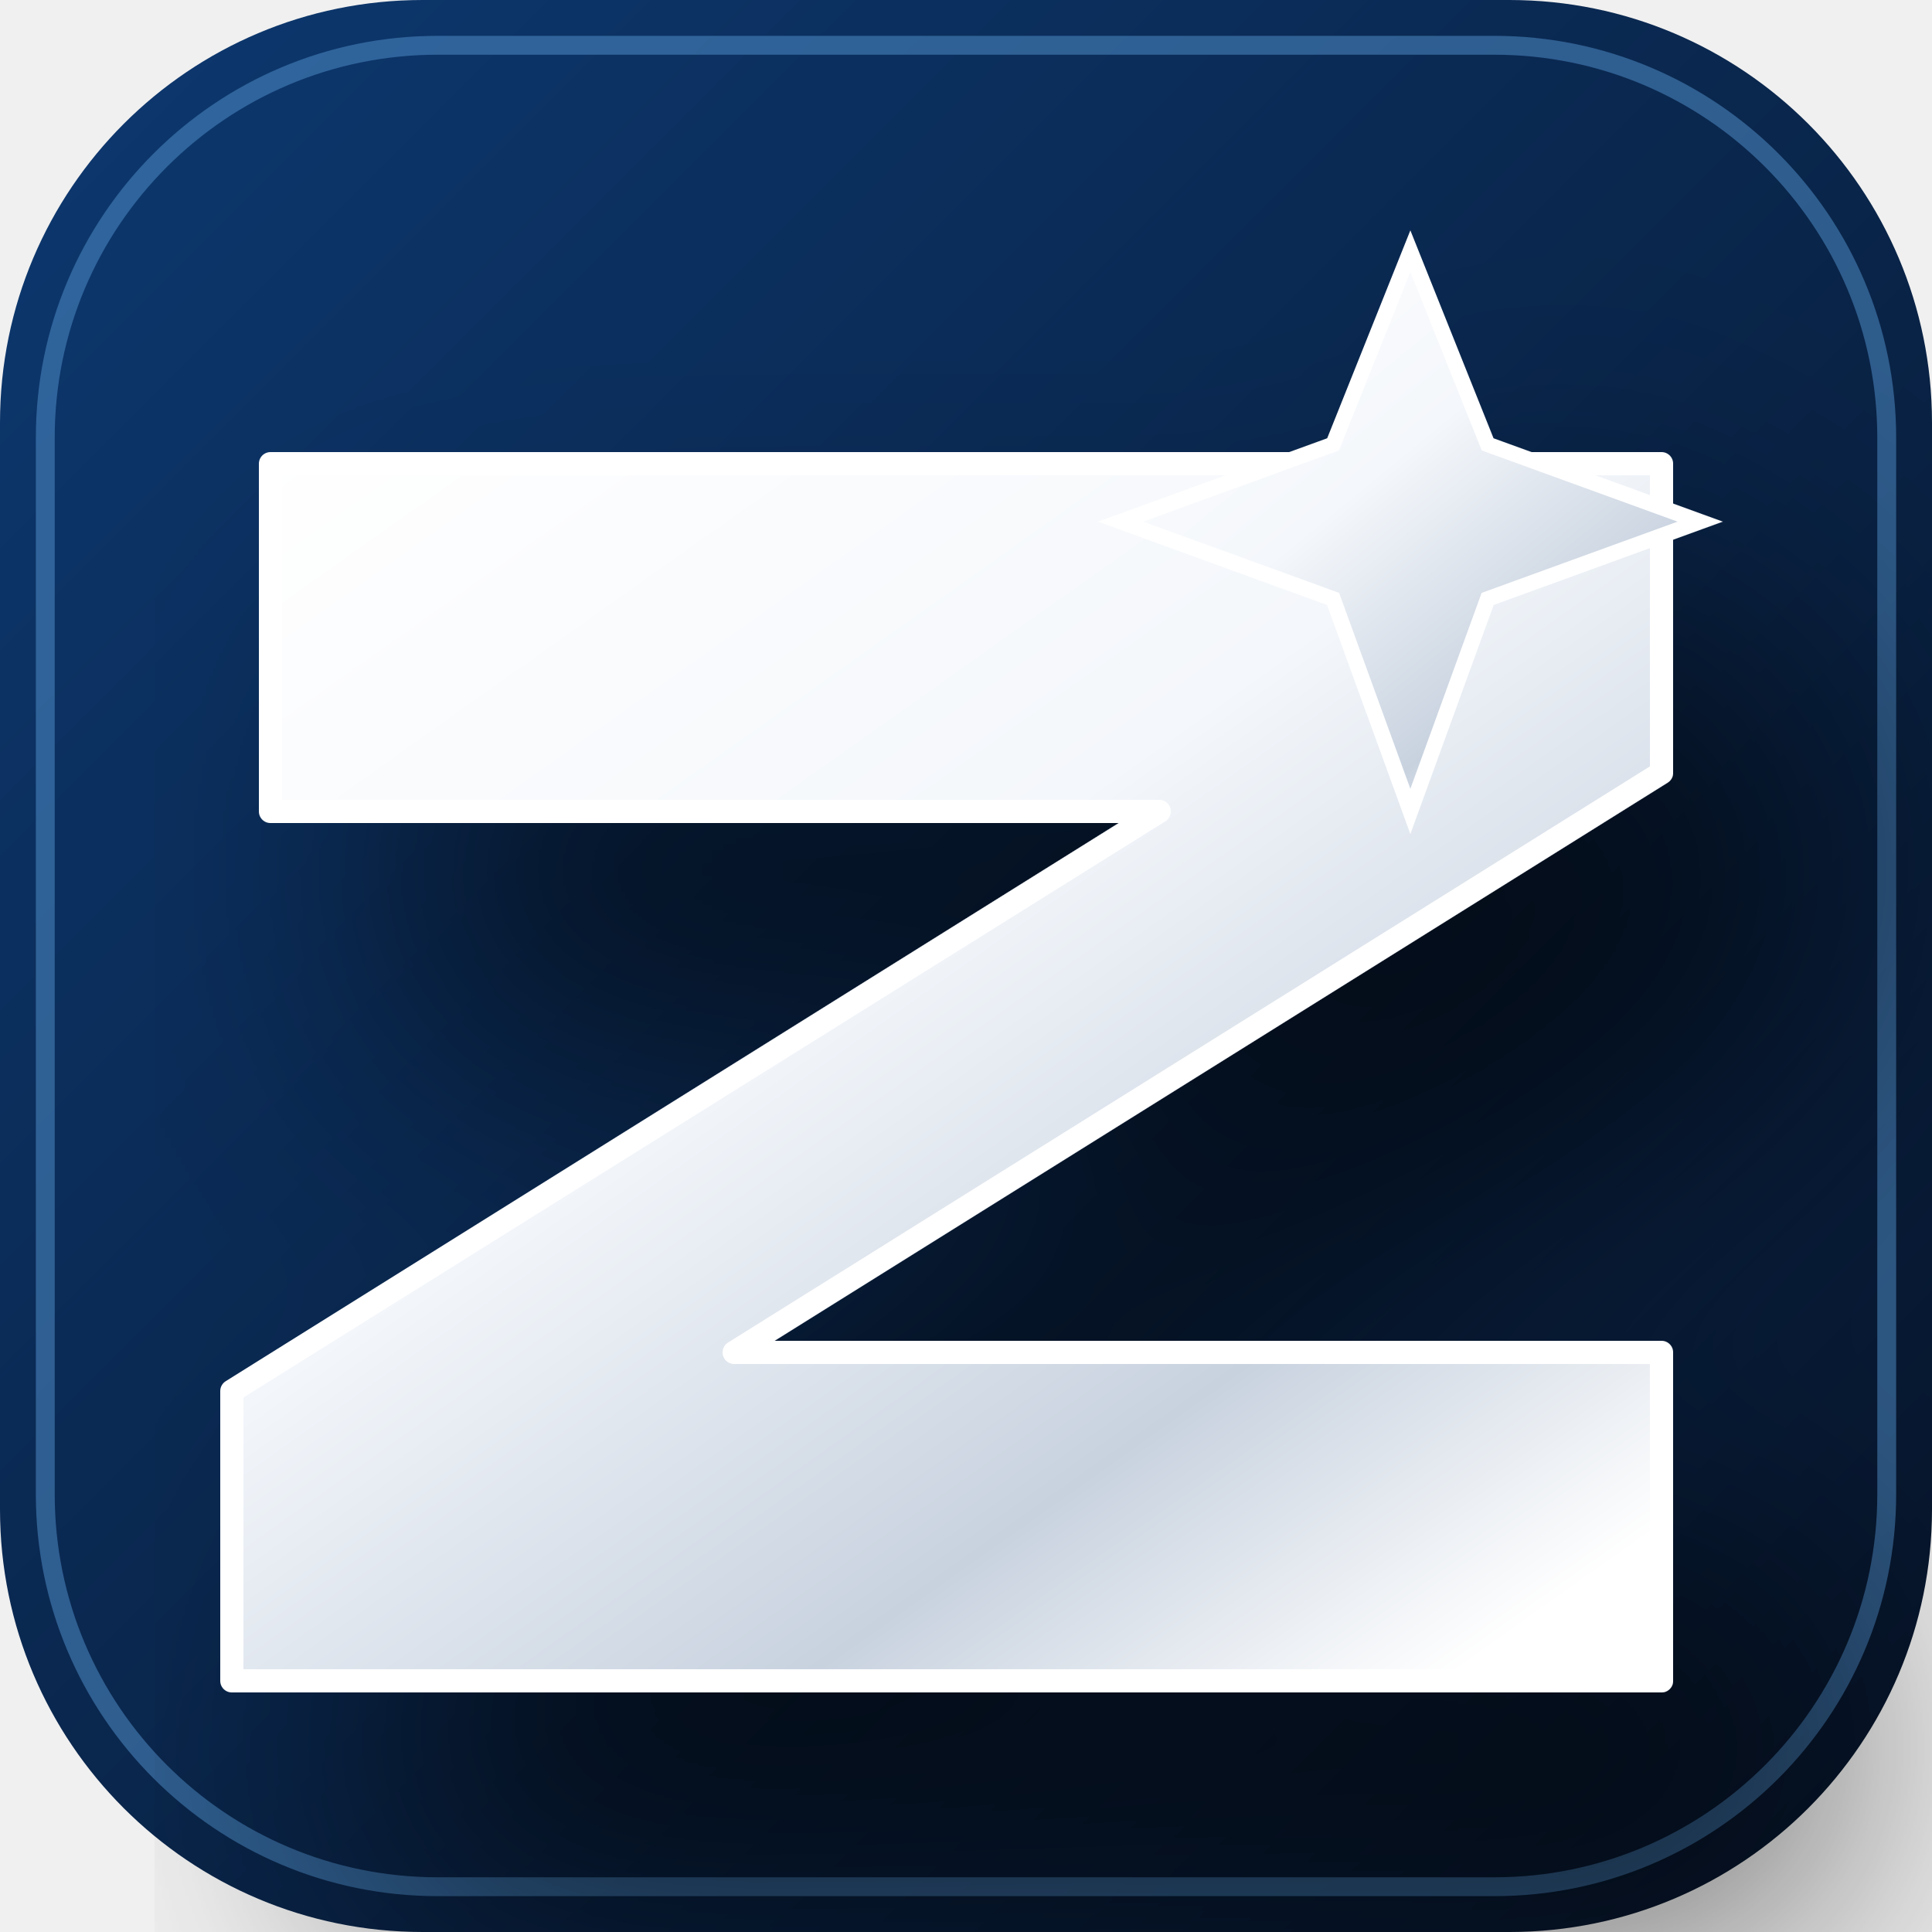
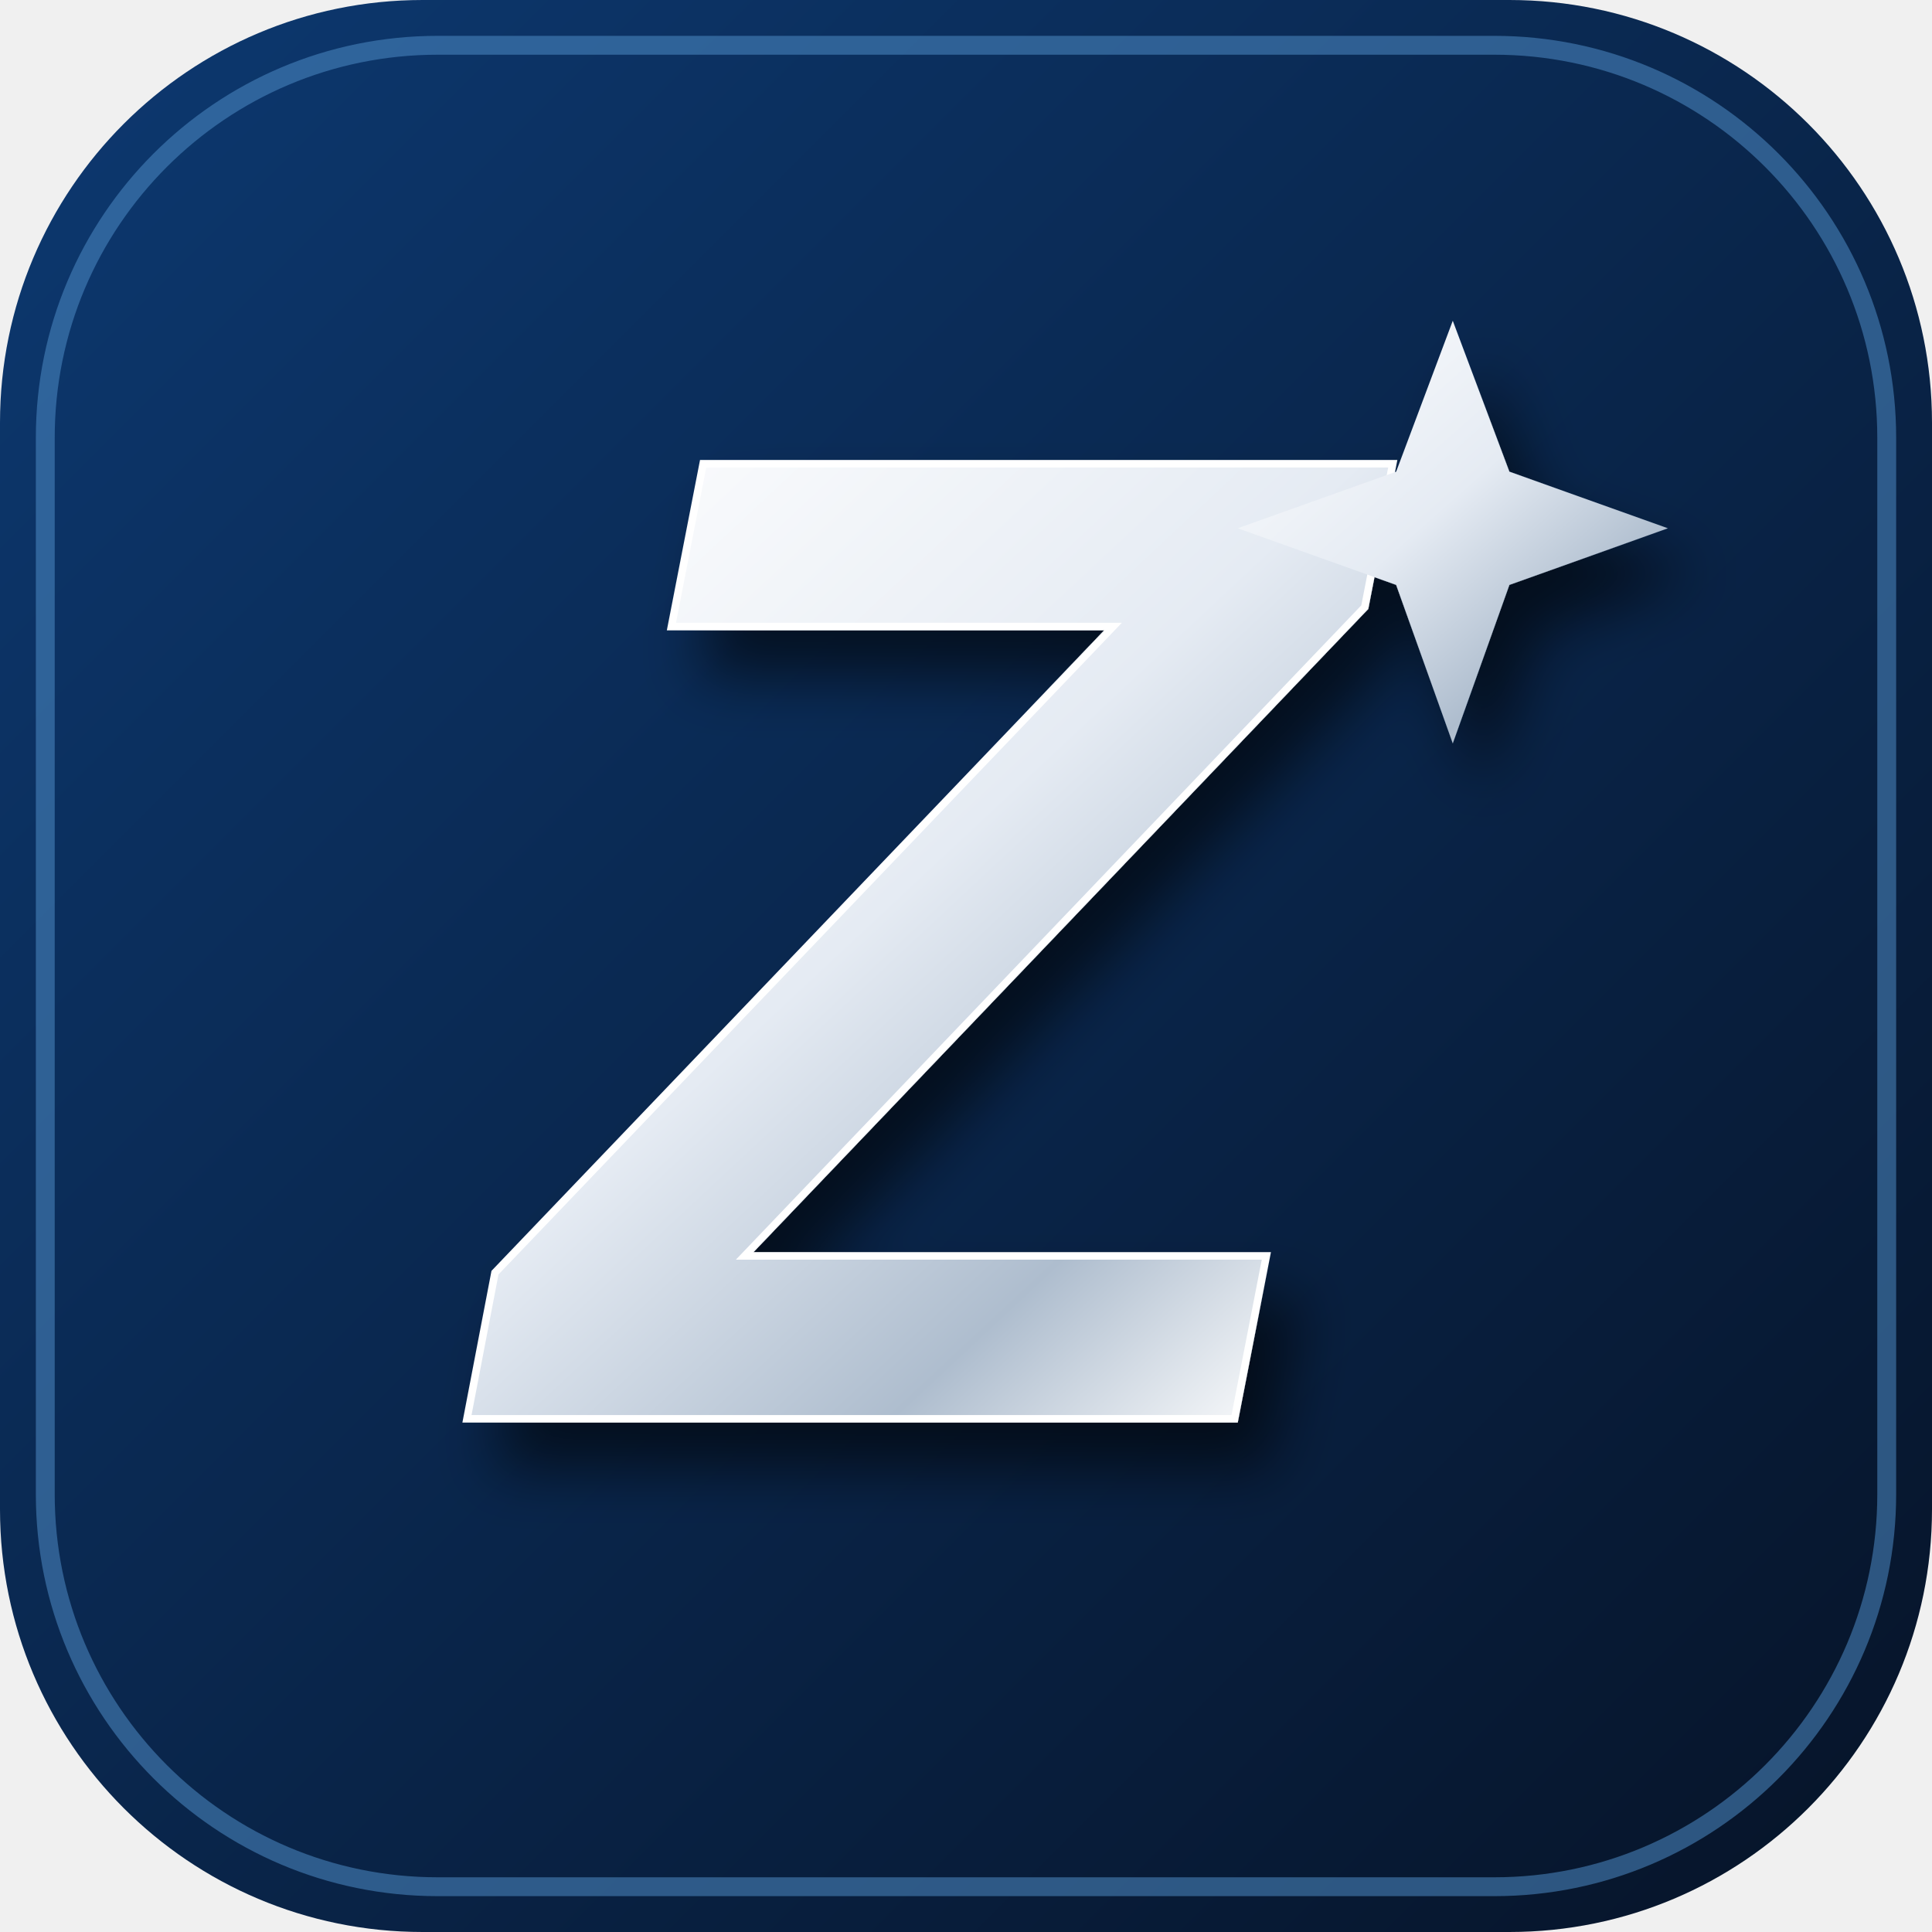
<svg xmlns="http://www.w3.org/2000/svg" viewBox="0 0 512 512">
  <defs>
    <linearGradient id="bg" x1="0" y1="0" x2="1" y2="1">
      <stop stop-color="#0d3971" />
      <stop offset="1" stop-color="#061327" />
    </linearGradient>
-     <linearGradient id="silver" x1="0" y1="0" x2=".85" y2="1">
+     <linearGradient id="silver" x1="0" y1="0" x2=".9" y2="1">
      <stop stop-color="#fff" />
-       <stop offset=".45" stop-color="#f4f7fb" />
-       <stop offset=".78" stop-color="#c8d2df" />
+       <stop offset=".48" stop-color="#e5ebf3" />
+       <stop offset=".78" stop-color="#aebdce" />
      <stop offset="1" stop-color="#fff" />
    </linearGradient>
    <filter id="shadow" x="-30%" y="-30%" width="160%" height="170%">
      <feGaussianBlur in="SourceAlpha" stdDeviation="8" result="b" />
      <feOffset in="b" dx="8" dy="12" result="o" />
      <feComponentTransfer in="o">
-         <feFuncA type="linear" slope=".65" />
+         <feFuncA type="linear" slope=".6" />
      </feComponentTransfer>
      <feMerge>
        <feMergeNode />
        <feMergeNode in="SourceGraphic" />
      </feMerge>
    </filter>
  </defs>
  <rect width="512" height="512" rx="112" fill="url(#bg)" />
  <rect x="12" y="12" width="488" height="488" rx="104" fill="none" stroke="#4d8bc4" stroke-opacity=".55" stroke-width="5" />
-   <g transform="scale(5.12)" filter="url(#shadow)">
-     <path d="M14 24H86V40L38 70H86V87H12V72L60 42H14Z" fill="url(#silver)" stroke="#fff" stroke-width="1.2" stroke-linejoin="round" />
-     <path d="M73 13 77 23 88 27 77 31 73 42 69 31 58 27 69 23Z" fill="url(#silver)" stroke="#fff" stroke-width=".8" />
+   <g filter="url(#shadow)">
+     <text x="245" y="375" text-anchor="middle" font-family="Arial,sans-serif" font-size="365" font-weight="900" font-style="italic" letter-spacing="-24" fill="url(#silver)" stroke="#fff" stroke-width="4" paint-order="stroke">Z</text>
+     <path d="M385 85 400 125 442 140 400 155 385 197 370 155 328 140 370 125Z" fill="url(#silver)" />
  </g>
</svg>
